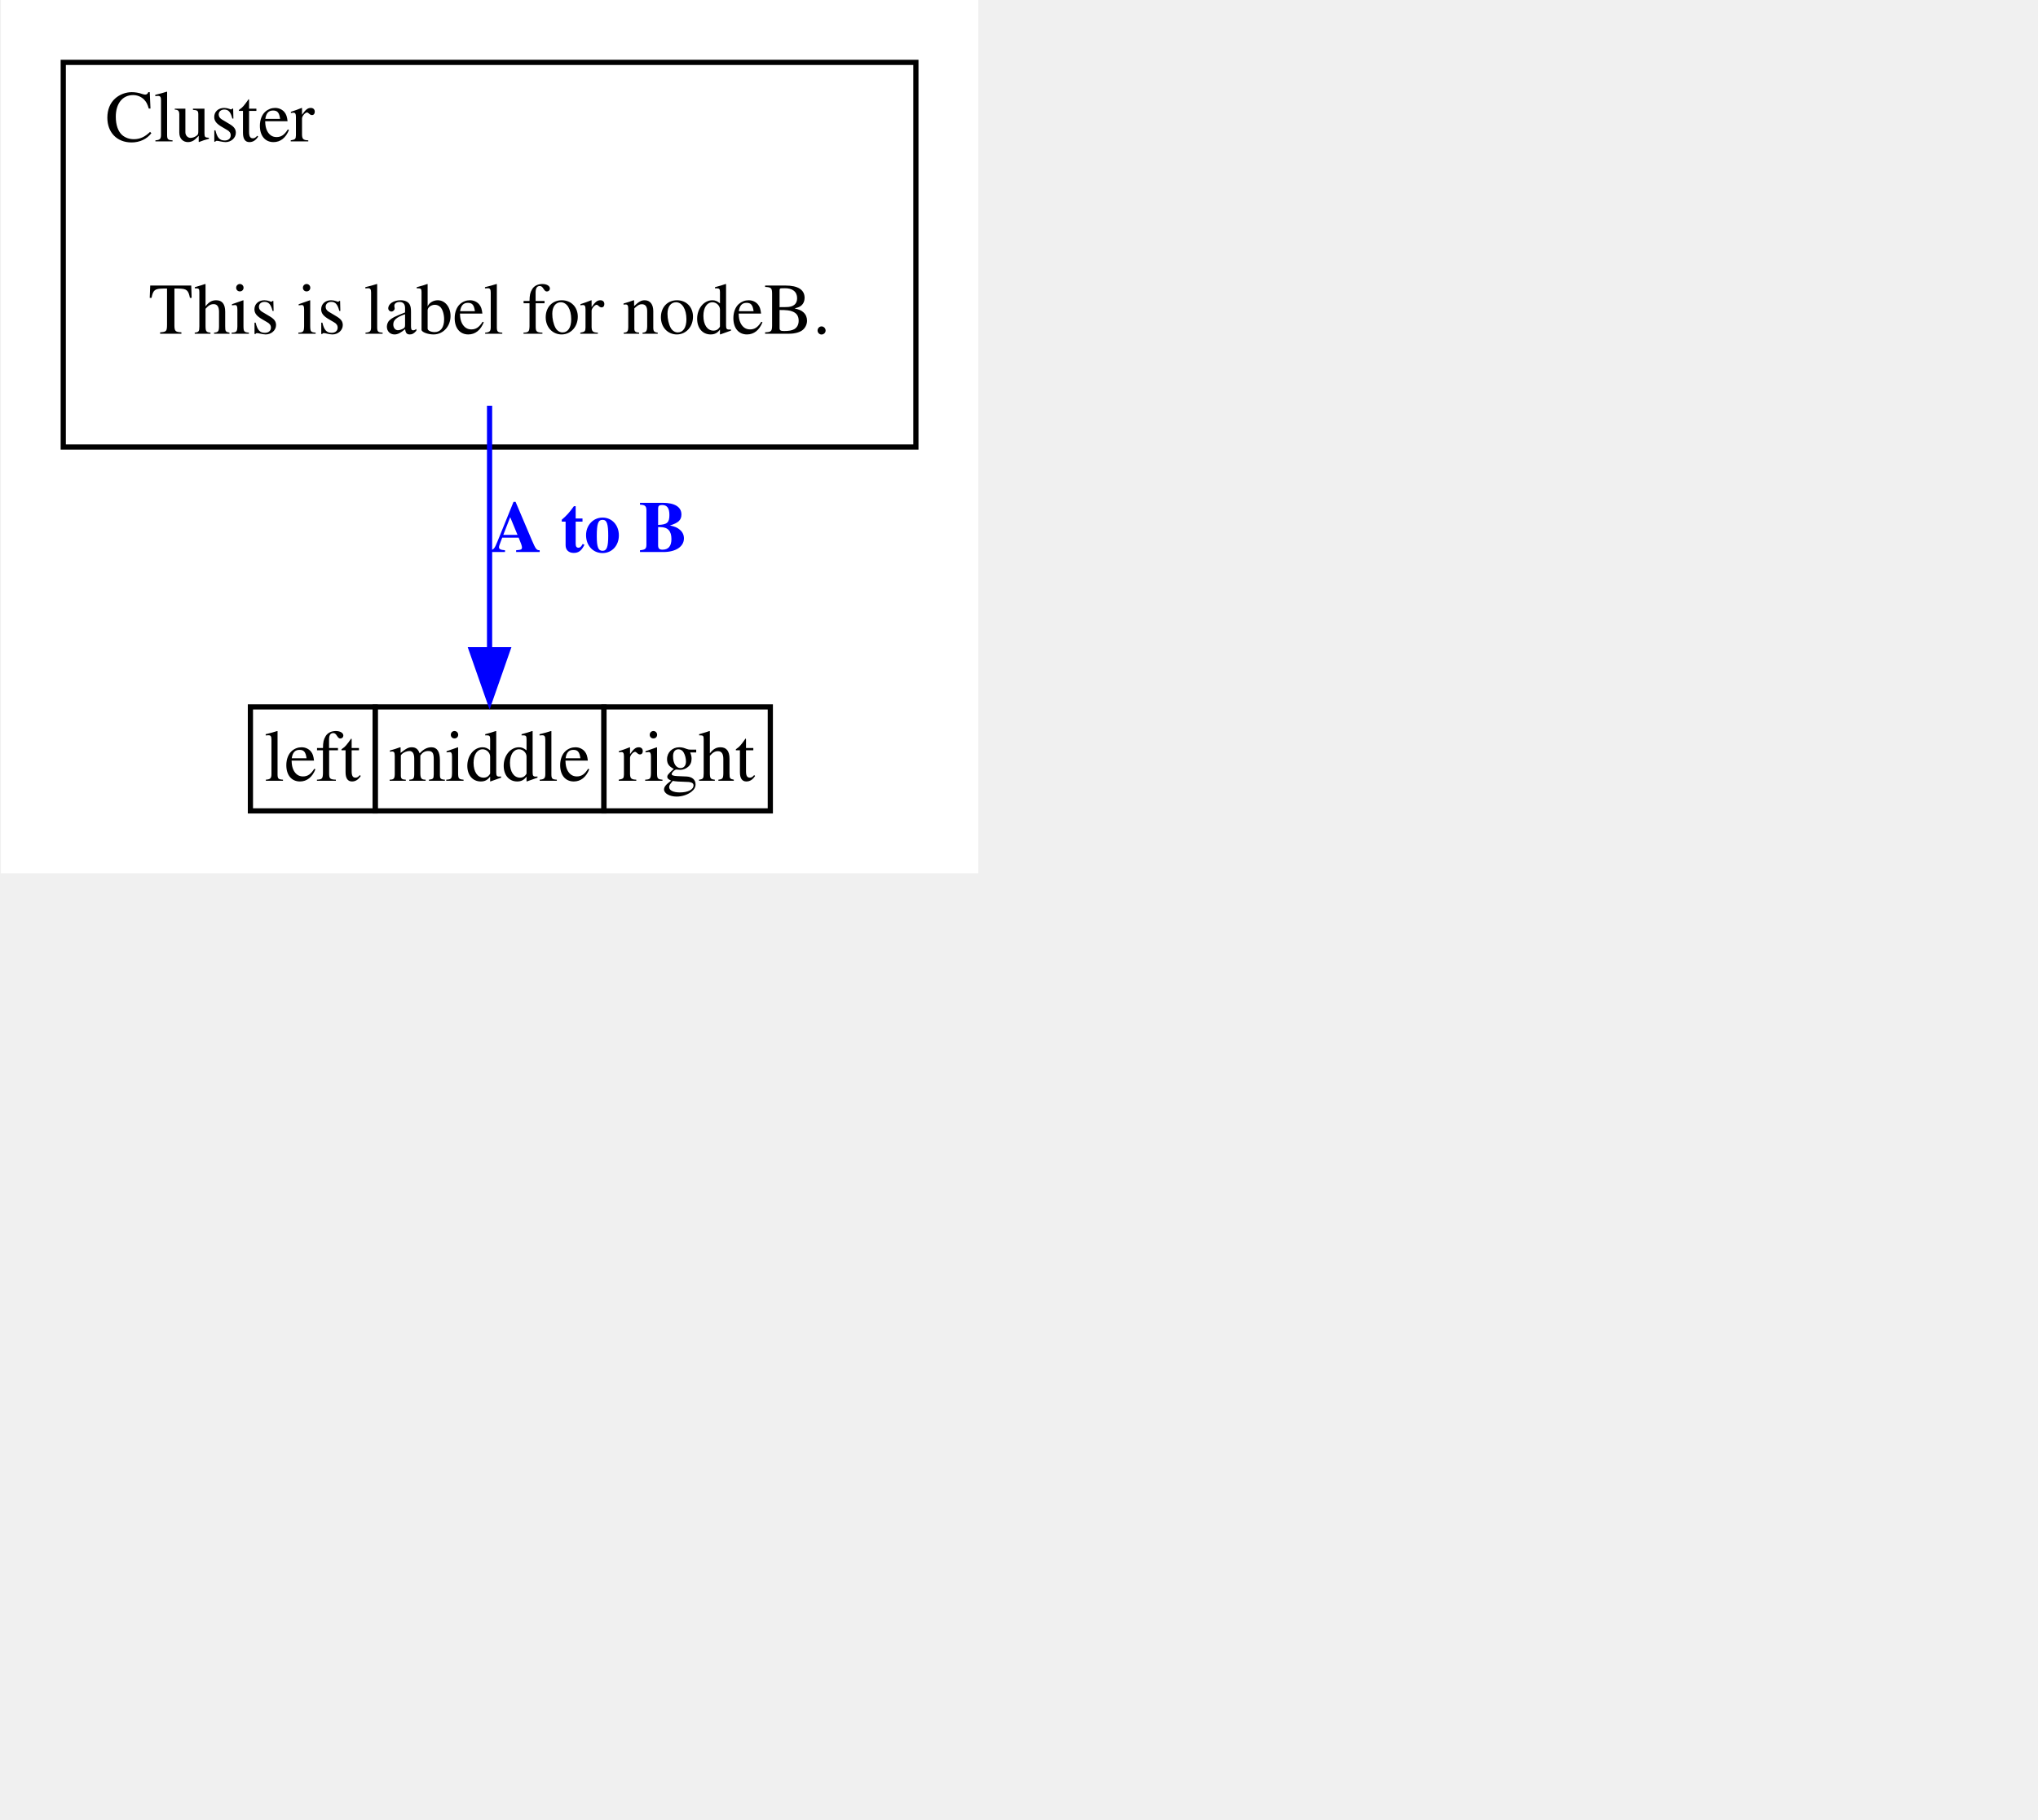
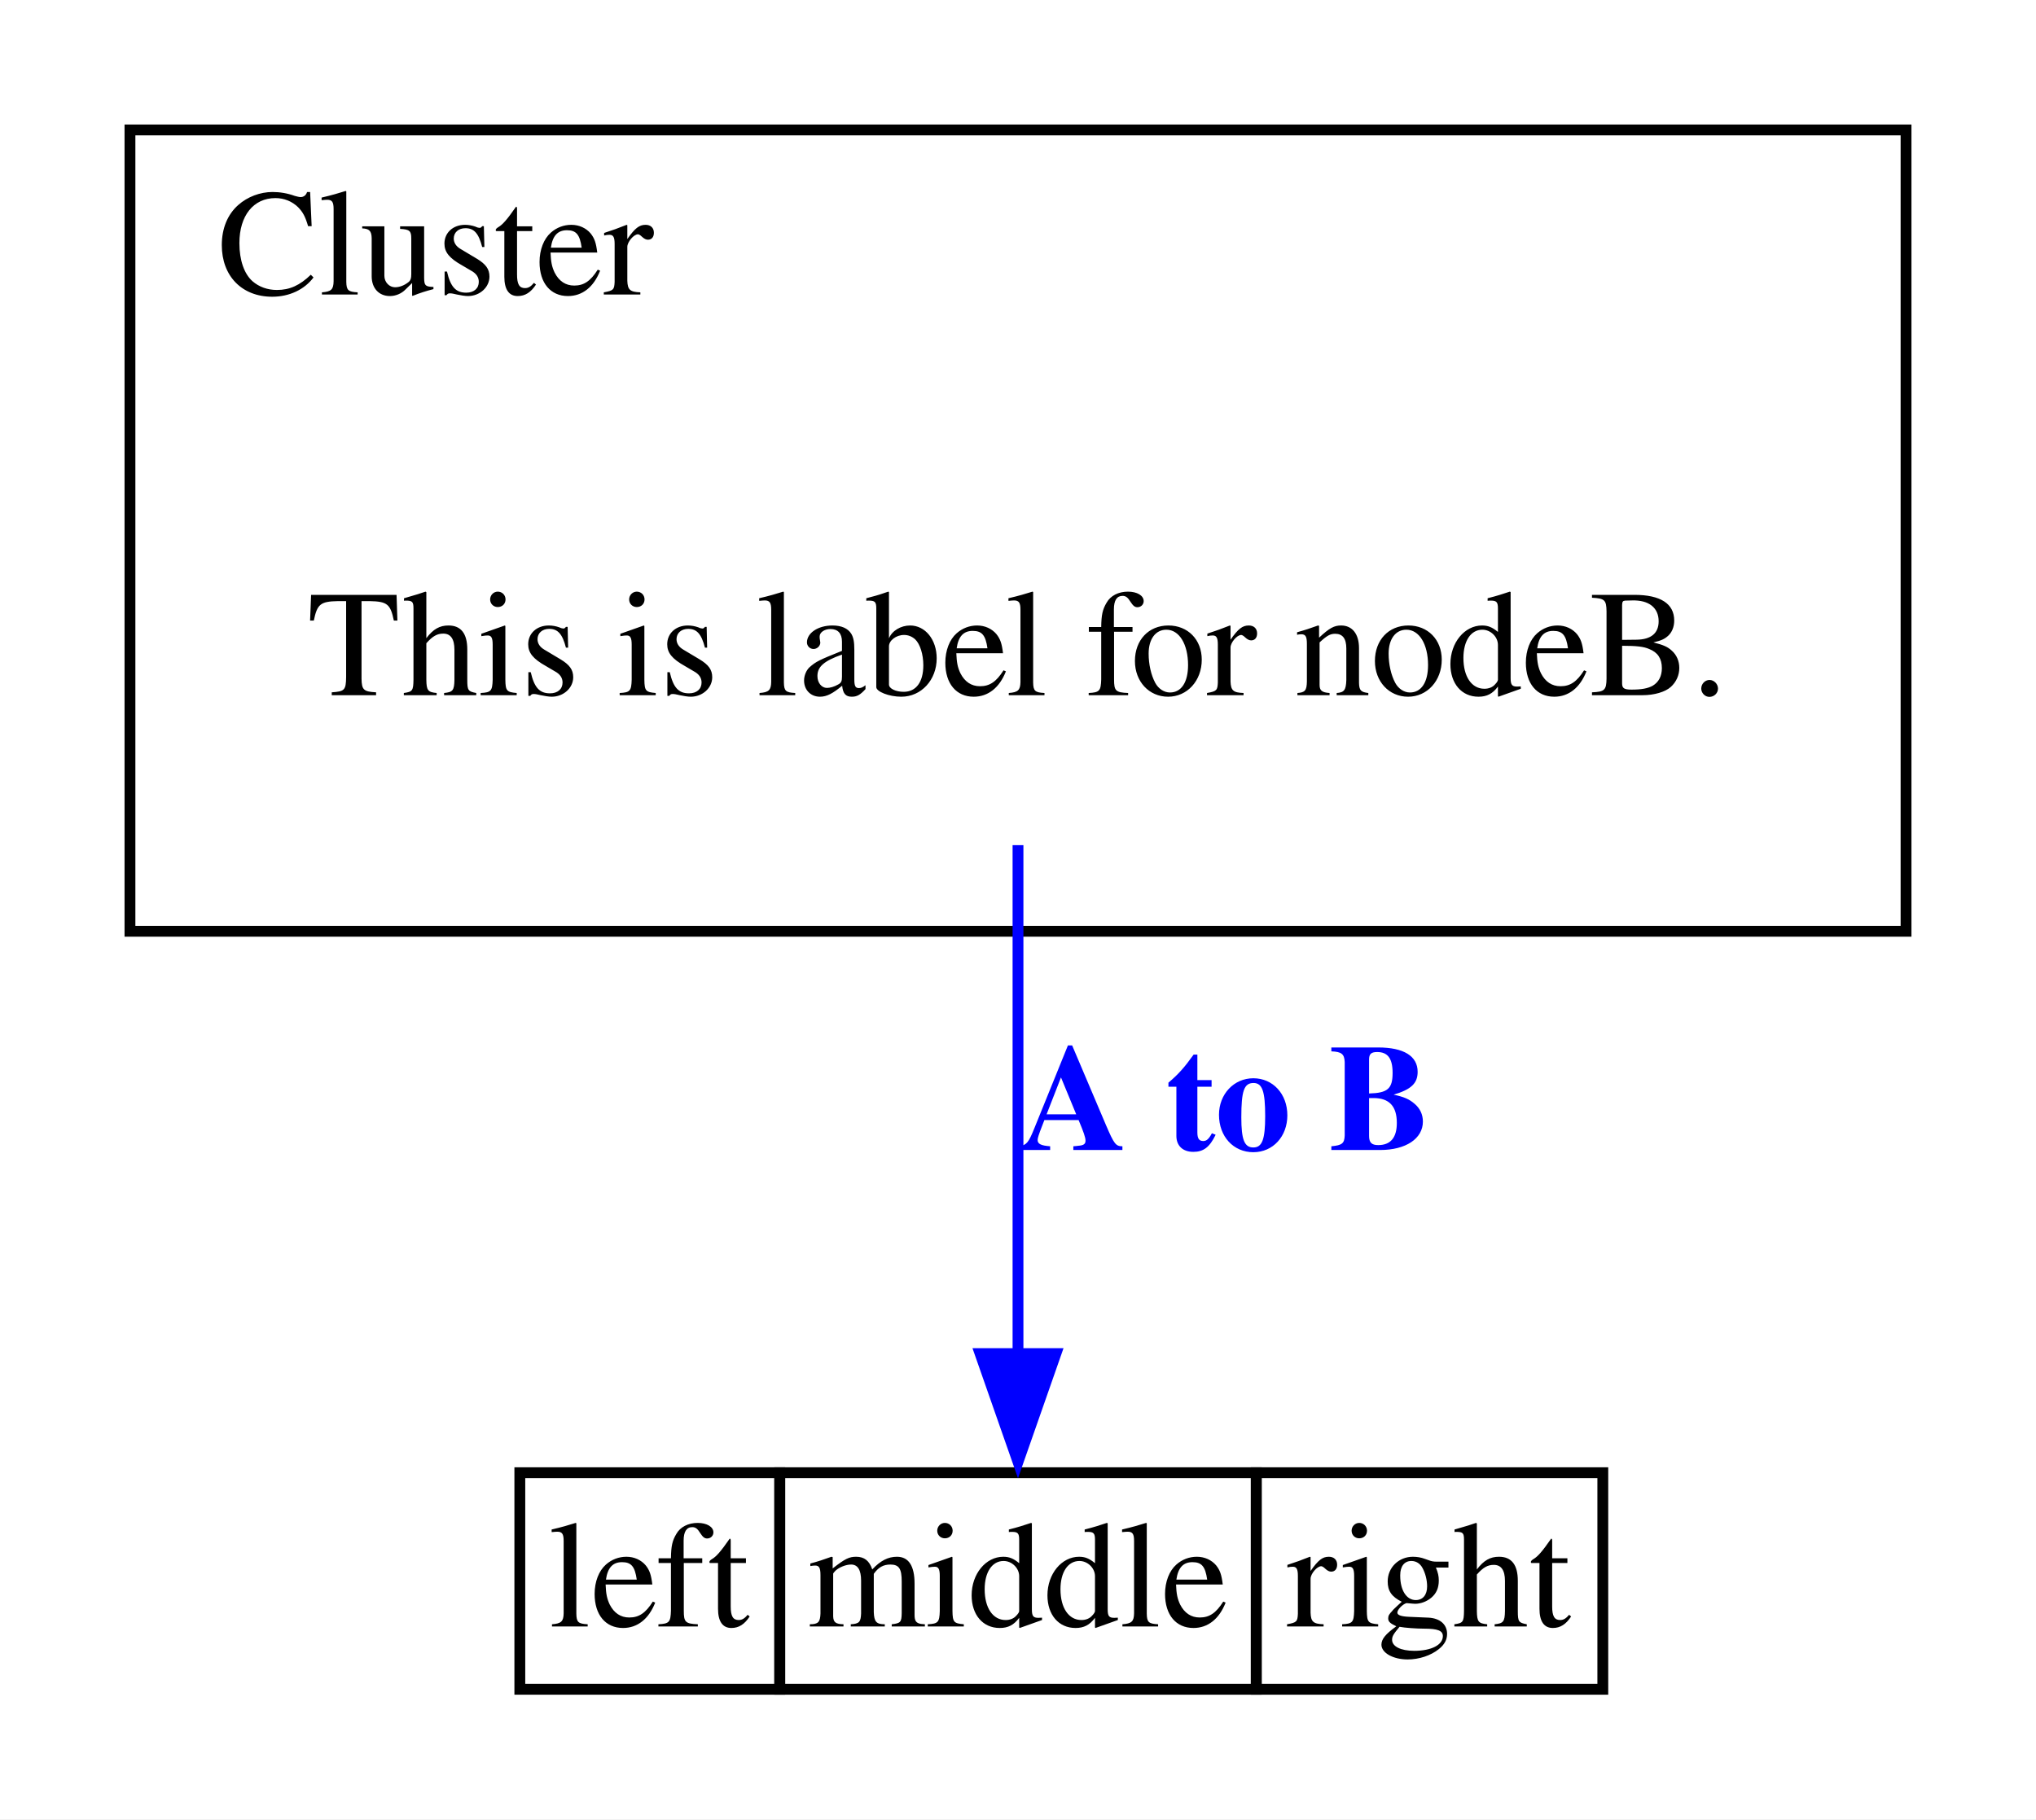
- <svg xmlns="http://www.w3.org/2000/svg" width="392pt" height="350pt" viewBox="0.00 0.00 188.00 168.00">
-   <g id="graph0" class="graph" transform="scale(0.48 0.48) rotate(0) translate(4 164)">
+ <svg xmlns="http://www.w3.org/2000/svg" width="188pt" height="168pt" viewBox="0.00 0.00 188.00 168.00">
+   <g id="graph0" class="graph" transform="scale(1 1) rotate(0) translate(4 164)">
    <polygon fill="white" stroke="transparent" points="-4,4 -4,-164 184,-164 184,4 -4,4" />
    <g id="clust1" class="cluster">
      <polygon fill="none" stroke="black" points="8,-78 8,-152 172,-152 172,-78 8,-78" />
      <text text-anchor="middle" x="36.22" y="-136.8" font-family="Times,serif" font-size="14.00">Cluster</text>
    </g>
    <g id="node1" class="node">
      <polygon fill="none" stroke="black" points="44,-8 44,-28 68,-28 68,-8 44,-8" />
      <text text-anchor="start" x="46.67" y="-13.8" font-family="Times,serif" font-size="14.00">left</text>
      <polygon fill="none" stroke="black" points="68,-8 68,-28 112,-28 112,-8 68,-8" />
      <text text-anchor="start" x="70.56" y="-13.8" font-family="Times,serif" font-size="14.00">middle</text>
      <polygon fill="none" stroke="black" points="112,-8 112,-28 144,-28 144,-8 112,-8" />
      <text text-anchor="start" x="114.78" y="-13.8" font-family="Times,serif" font-size="14.00">right</text>
    </g>
    <g id="node2" class="node">
      <text text-anchor="middle" x="90" y="-99.8" font-family="Times,serif" font-size="14.00">This is label for nodeB.</text>
    </g>
    <g id="edge1" class="edge">
      <path fill="none" stroke="blue" d="M90,-85.95C90,-73.53 90,-56.02 90,-39.27" />
      <polygon fill="blue" stroke="blue" points="93.5,-39 90,-29 86.5,-39 93.5,-39" />
      <text text-anchor="start" x="90" y="-57.8" font-family="Times,serif" font-weight="bold" font-size="14.00" fill="blue">A to B</text>
    </g>
  </g>
</svg>
